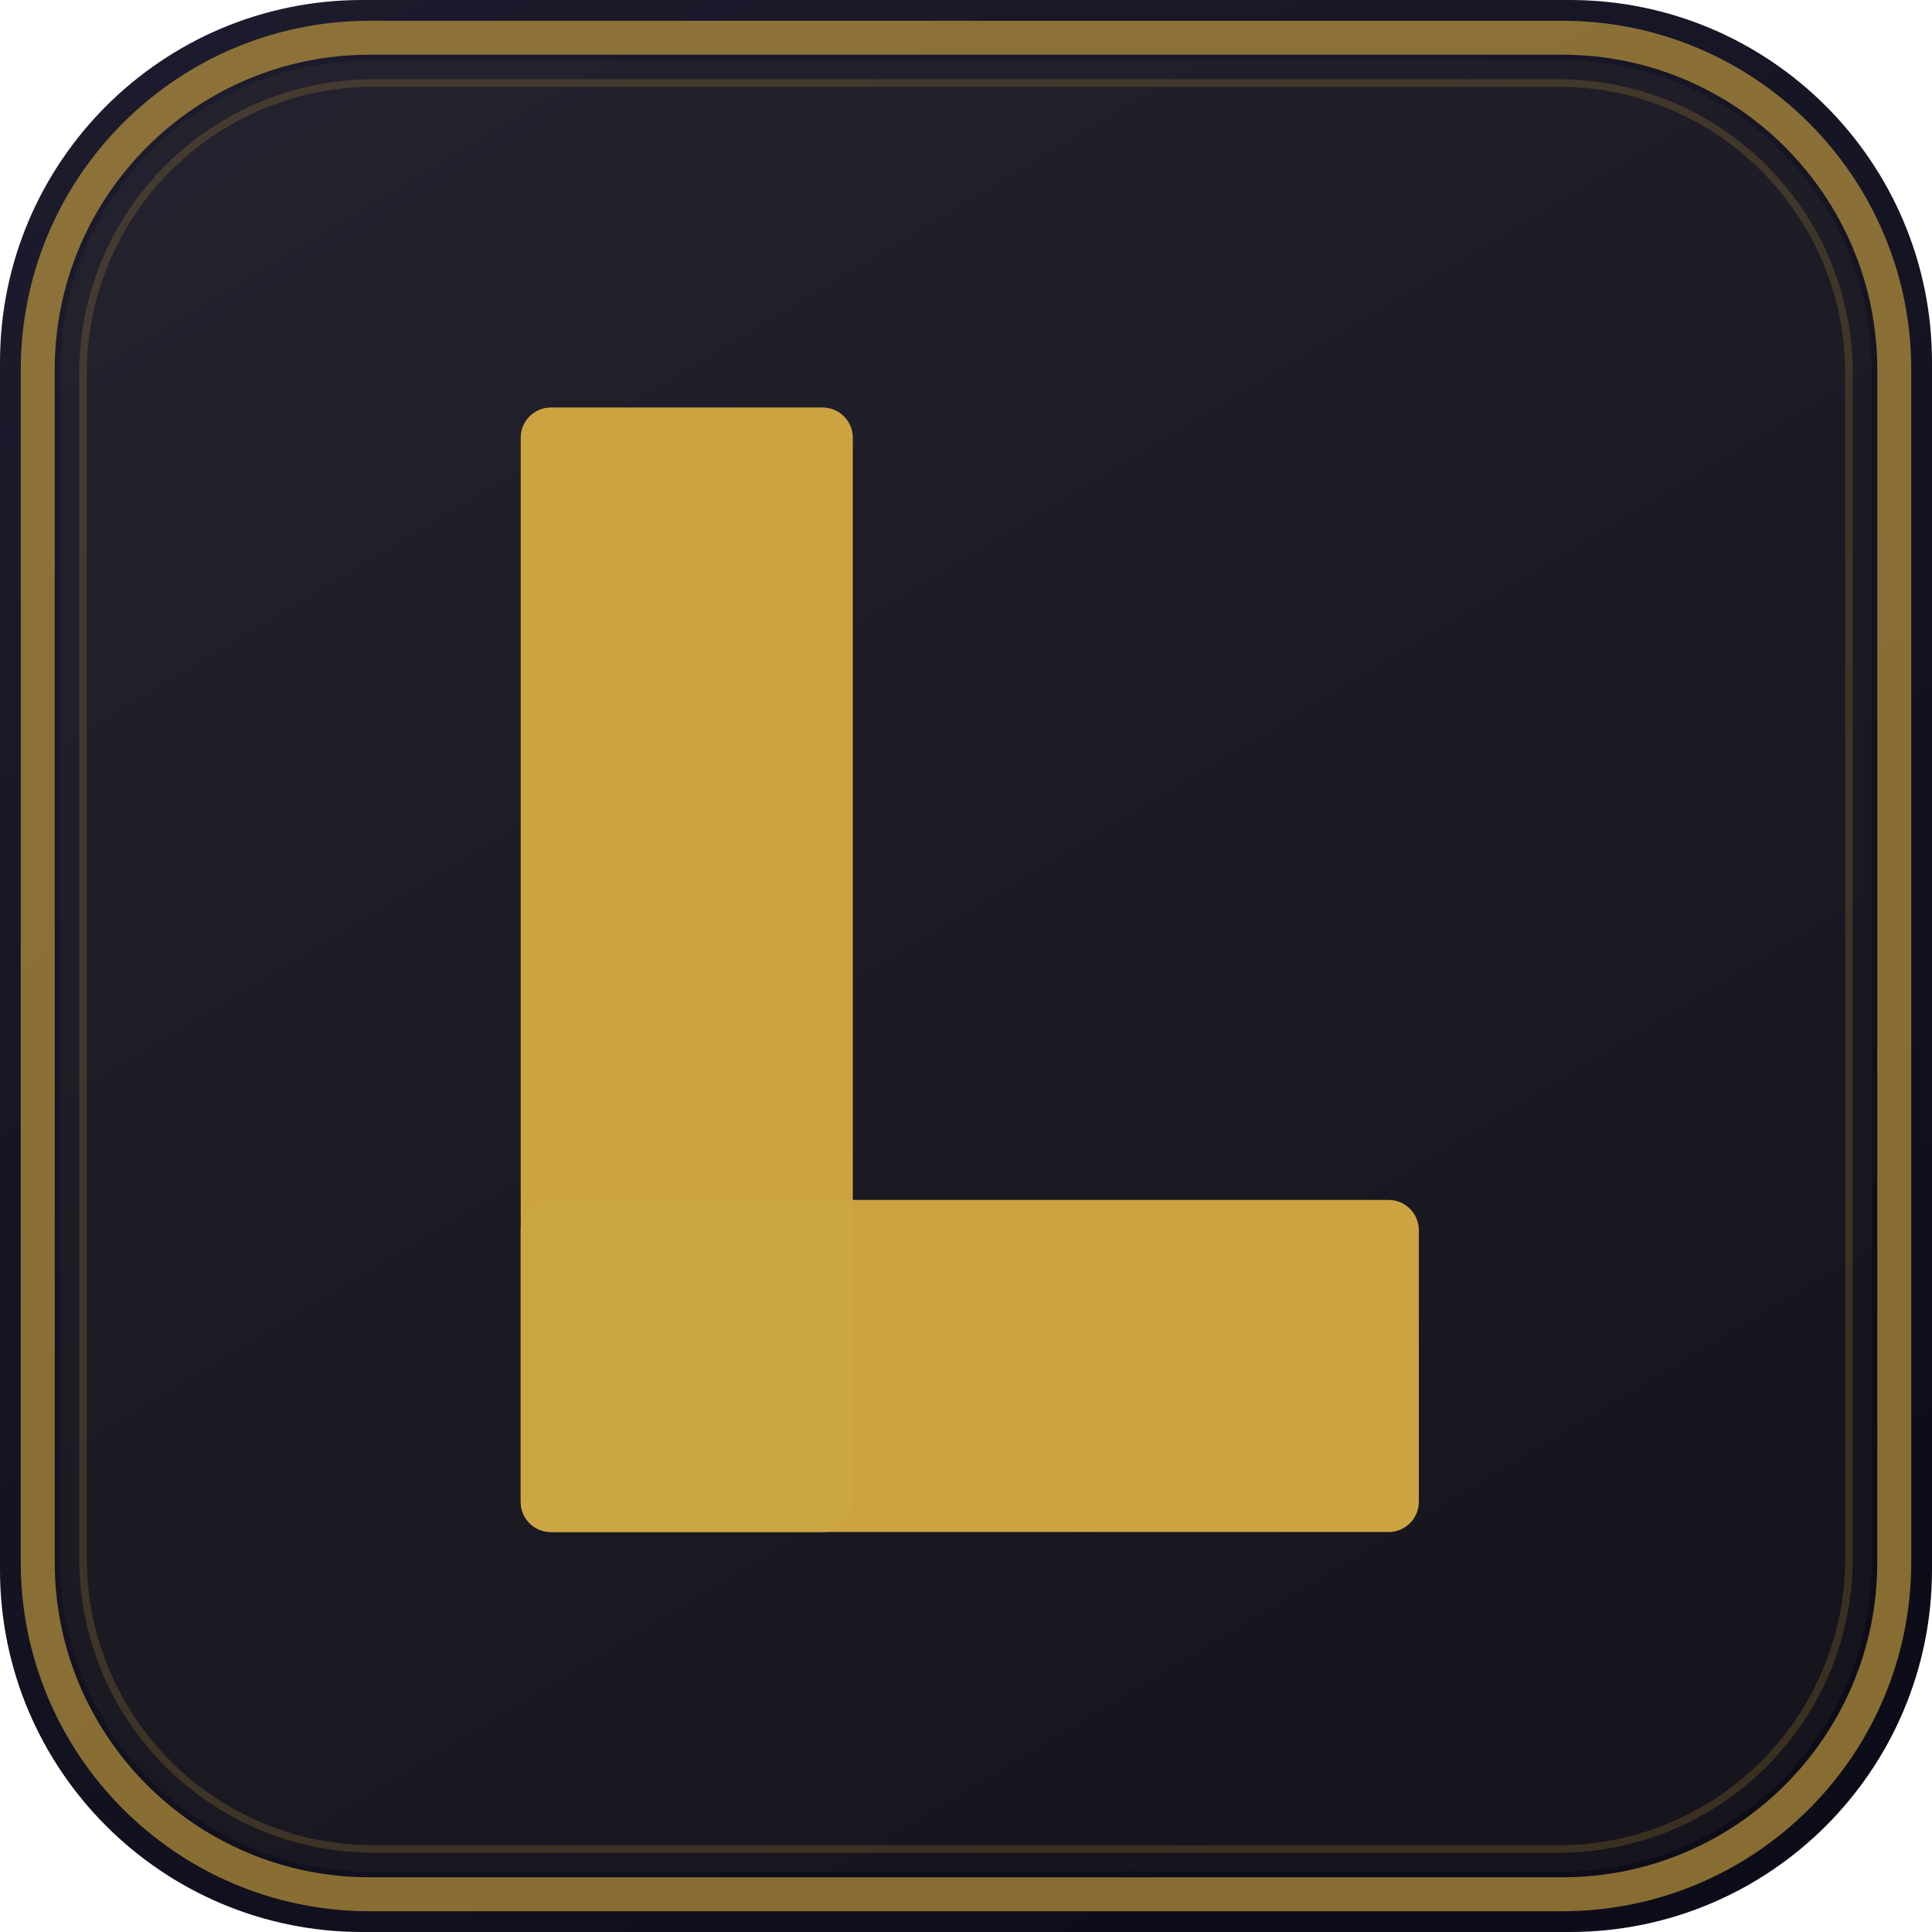
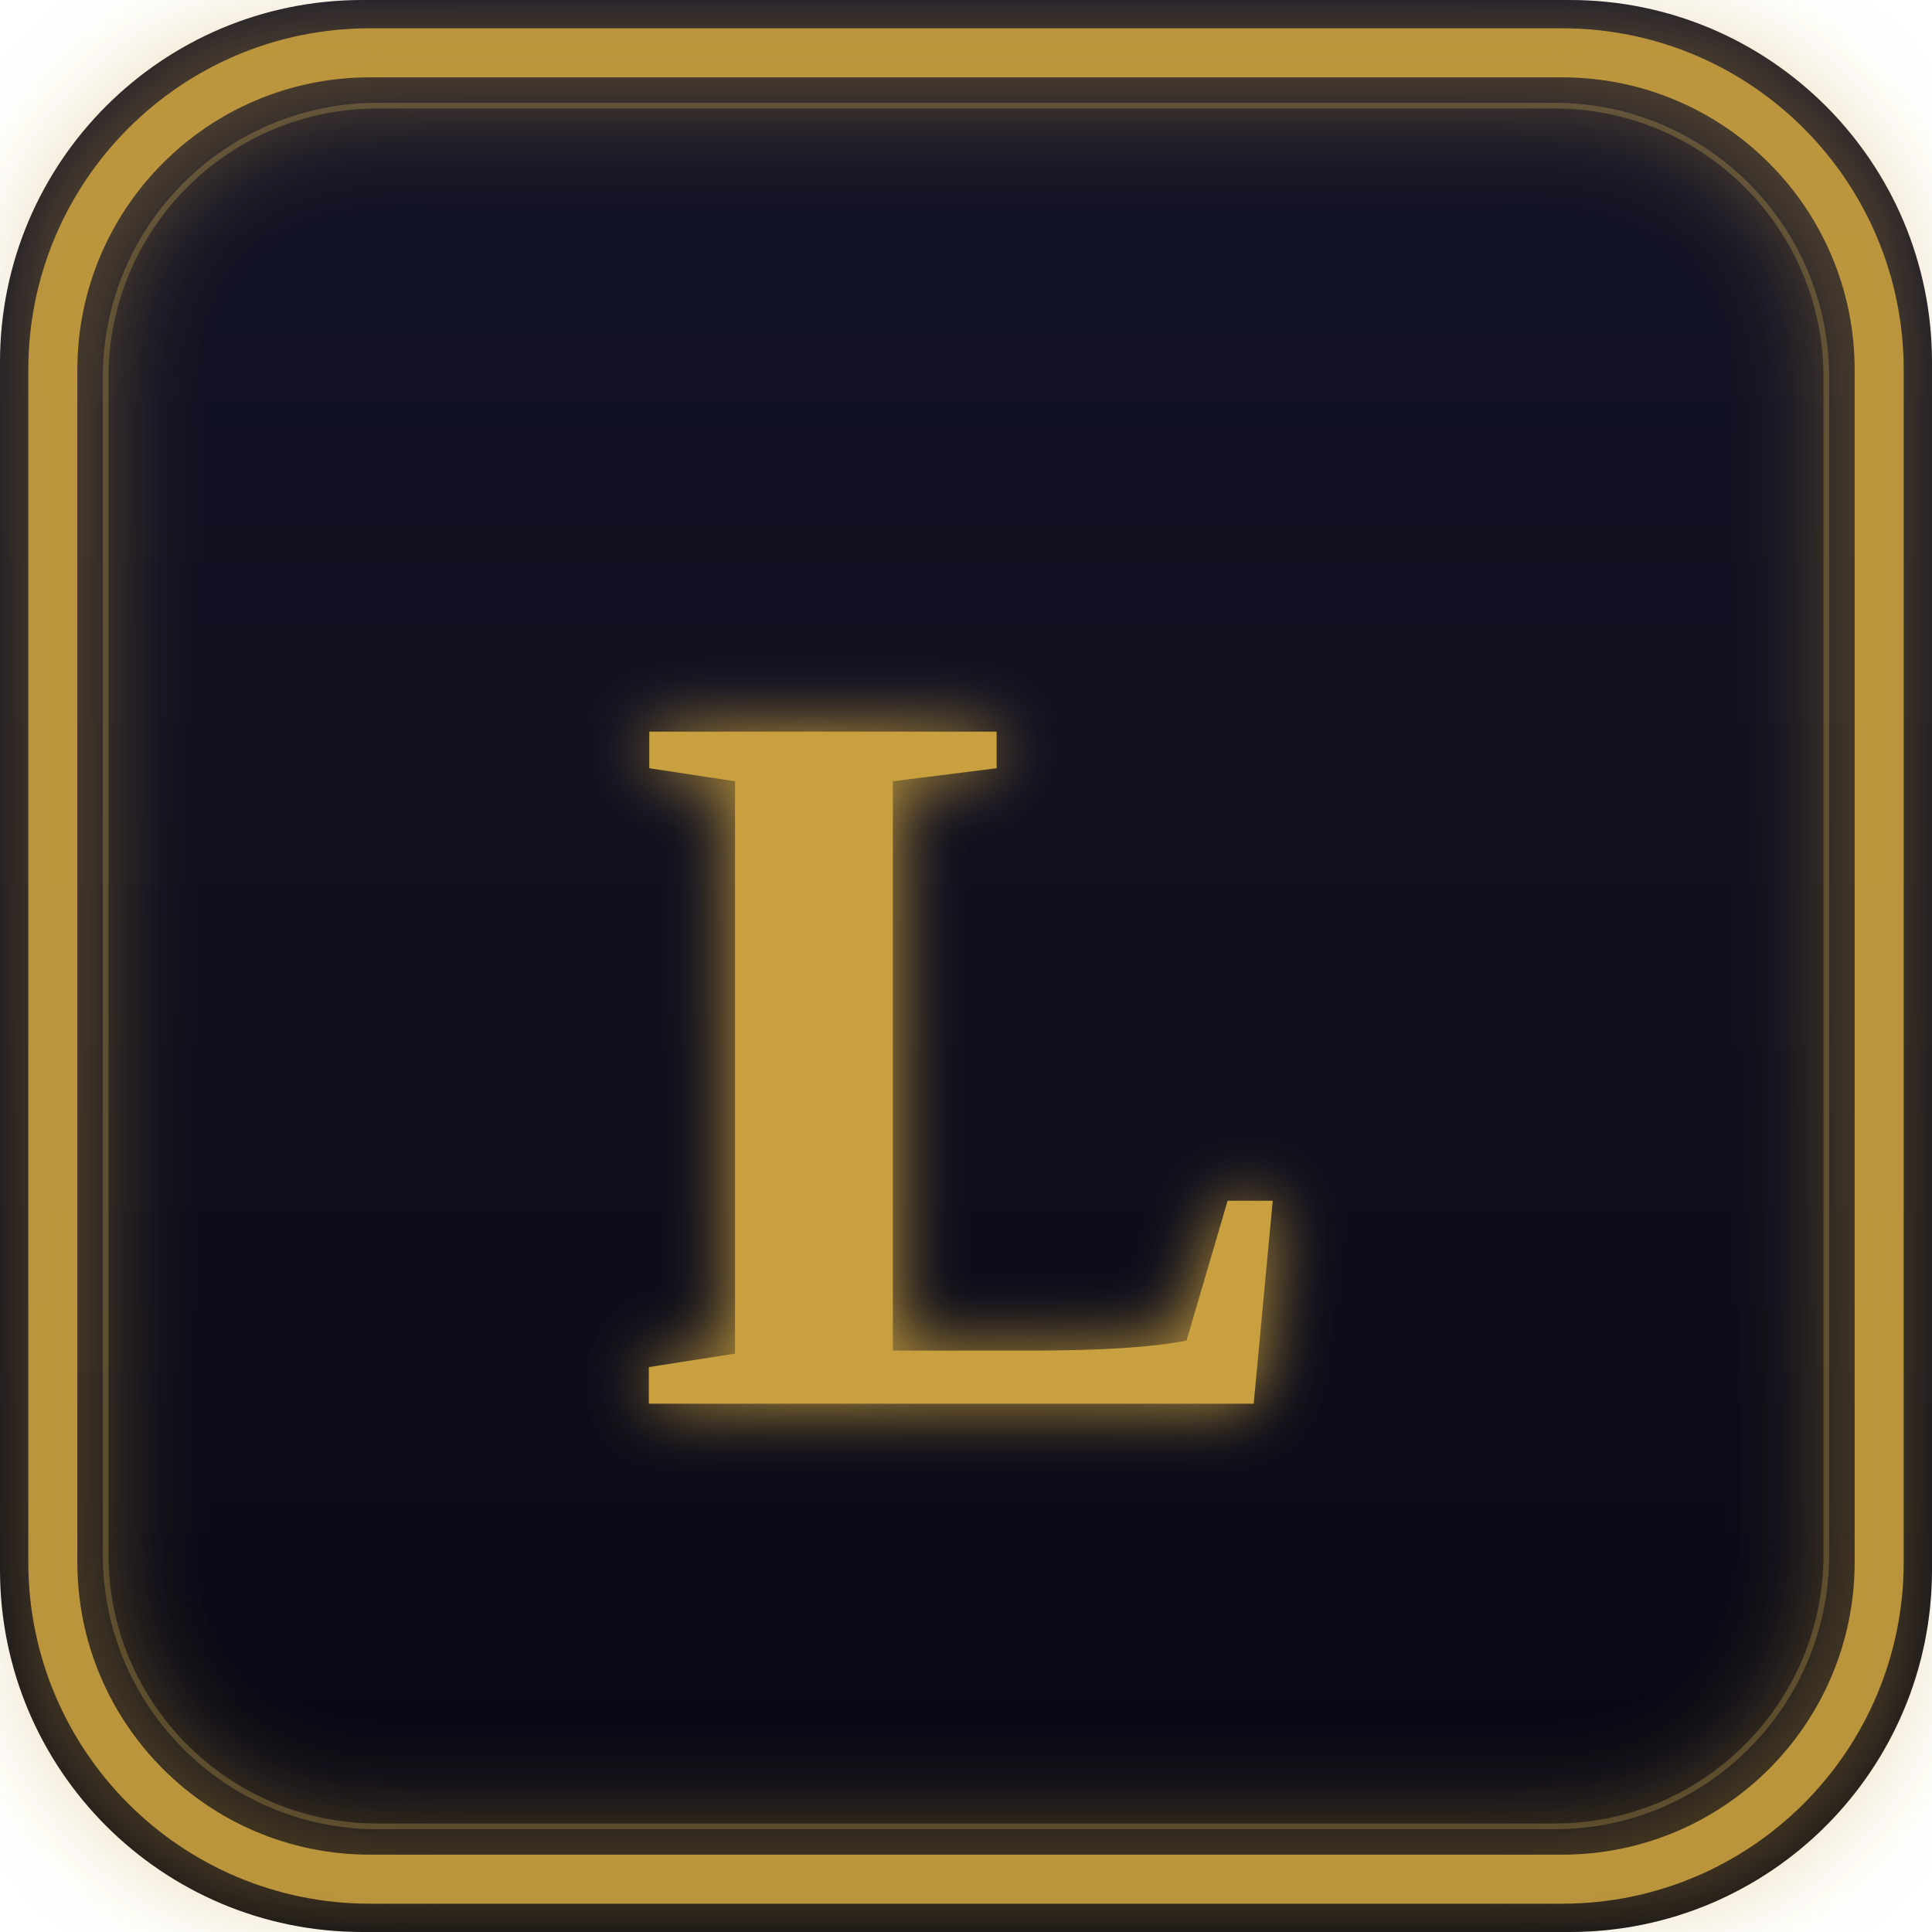
<svg xmlns="http://www.w3.org/2000/svg" viewBox="0 0 512 512">
  <defs>
-     <linearGradient id="bg" x1="0" y1="0" x2="0.6" y2="1">
-       <stop offset="0%" stop-color="#1c1c2e" />
-       <stop offset="100%" stop-color="#0d0d1a" />
+     <linearGradient id="bg" x1=".5" y1="0" x2=".5" y2="1">
+       <stop offset="0%" stop-color="#141428" />
+       <stop offset="100%" stop-color="#080814" />
    </linearGradient>
-     <filter id="glow">
-       <feGaussianBlur stdDeviation="8" result="blur" />
-       <feComposite in="SourceGraphic" in2="blur" operator="over" />
+     <filter id="borderglow" x="-40%" y="-40%" width="180%" height="180%">
+       <feGaussianBlur in="SourceGraphic" stdDeviation="14" result="blur" />
+     </filter>
+     <filter id="letterglow" x="-25%" y="-25%" width="150%" height="150%">
+       <feGaussianBlur in="SourceGraphic" stdDeviation="9" result="blur" />
+       <feMerge>
+         <feMergeNode in="blur" />
+         <feMergeNode in="SourceGraphic" />
+       </feMerge>
    </filter>
  </defs>
  <rect width="512" height="512" rx="96" fill="url(#bg)" />
-   <rect x="16" y="16" width="480" height="480" rx="82" fill="rgba(201,160,64,0.05)" />
-   <rect x="10" y="10" width="492" height="492" rx="88" fill="none" stroke="#c9a040" stroke-width="9" stroke-opacity="0.65" />
-   <rect x="22" y="22" width="468" height="468" rx="77" fill="none" stroke="#c9a040" stroke-width="2" stroke-opacity="0.2" />
-   <rect x="138" y="108" width="88" height="298" rx="8" fill="#c9a040" />
-   <rect x="138" y="318" width="238" height="88" rx="8" fill="#c9a040" />
-   <rect x="138" y="108" width="88" height="298" rx="8" fill="#d4b04a" opacity="0.18" />
-   <rect x="138" y="318" width="238" height="88" rx="8" fill="#d4b04a" opacity="0.18" />
+   <rect x="14" y="14" width="484" height="484" rx="84" fill="none" stroke="#c9a040" stroke-width="20" stroke-opacity=".55" filter="url(#borderglow)" />
+   <rect x="14" y="14" width="484" height="484" rx="84" fill="none" stroke="#c9a040" stroke-width="13" stroke-opacity=".9" />
+   <rect x="28" y="28" width="456" height="456" rx="72" fill="none" stroke="rgba(255,215,100,.22)" stroke-width="1.5" />
+   <text x="258" y="372" text-anchor="middle" font-family="Georgia,'Times New Roman',Palatino,serif" font-size="272" font-weight="bold" fill="#c9a040" filter="url(#letterglow)">L</text>
</svg>
